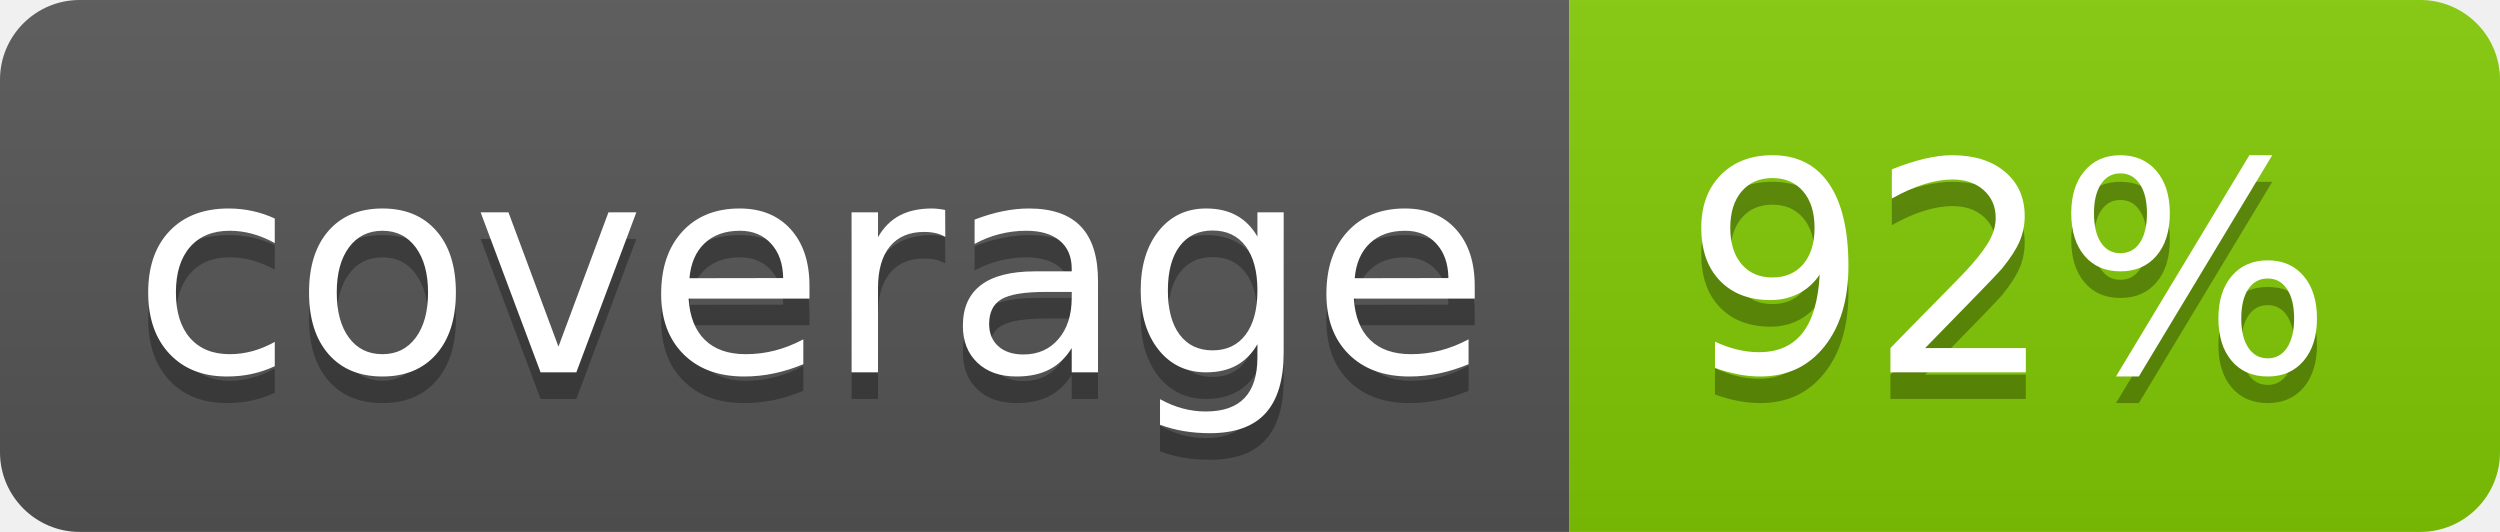
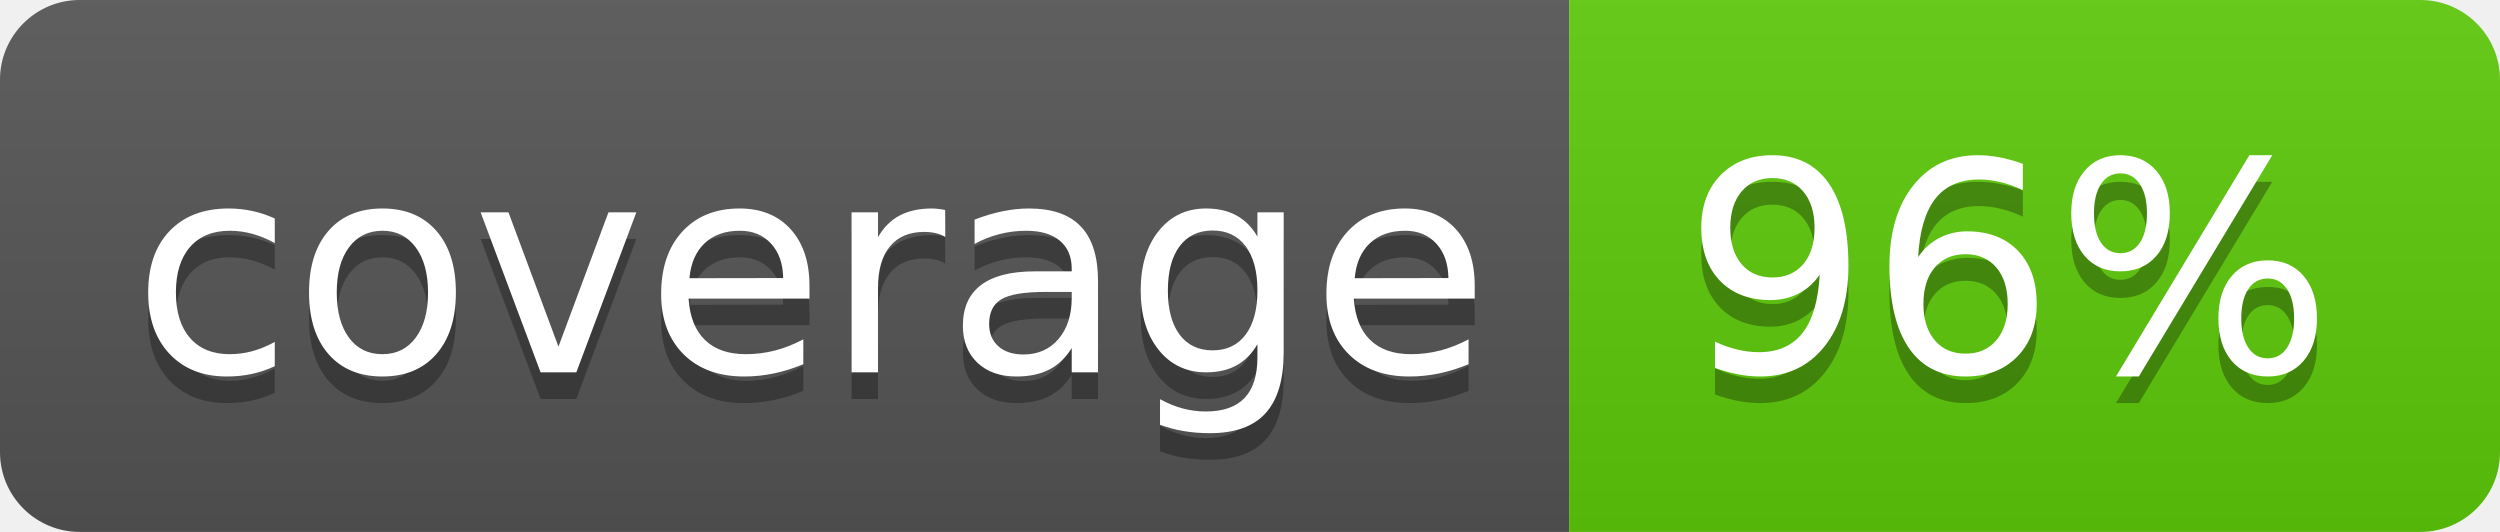
<svg xmlns="http://www.w3.org/2000/svg" width="94" height="20">
  <linearGradient id="b" x2="0" y2="100%">
    <stop offset="0" stop-color="#bbb" stop-opacity=".1" />
    <stop offset="1" stop-opacity=".1" />
  </linearGradient>
  <clipPath id="a">
    <rect width="94" height="20" rx="3" fill="#fff" />
  </clipPath>
  <g clip-path="url(#a)">
    <path fill="#555" d="M0 0h59v20H0z" />
-     <path fill="#82ca04" d="M59 0h35v20H59z" />
+     <path fill="#5fcb0b" d="M59 0h35v20H59z" />
    <path fill="url(#b)" d="M0 0h94v20H0z" />
  </g>
  <g fill="#fff" text-anchor="middle" font-family="DejaVu Sans,Verdana,Geneva,sans-serif" font-size="110">
    <text x="305" y="150" fill="#010101" fill-opacity=".3" transform="scale(.1)" textLength="490">coverage</text>
    <text x="305" y="140" transform="scale(.1)" textLength="490">coverage</text>
-     <text x="755" y="150" fill="#010101" fill-opacity=".3" transform="scale(.1)" textLength="250">92%</text>
-     <text x="755" y="140" transform="scale(.1)" textLength="250">92%</text>
+     <text x="755" y="150" fill="#010101" fill-opacity=".3" transform="scale(.1)" textLength="250">96%</text>
+     <text x="755" y="140" transform="scale(.1)" textLength="250">96%</text>
  </g>
</svg>
